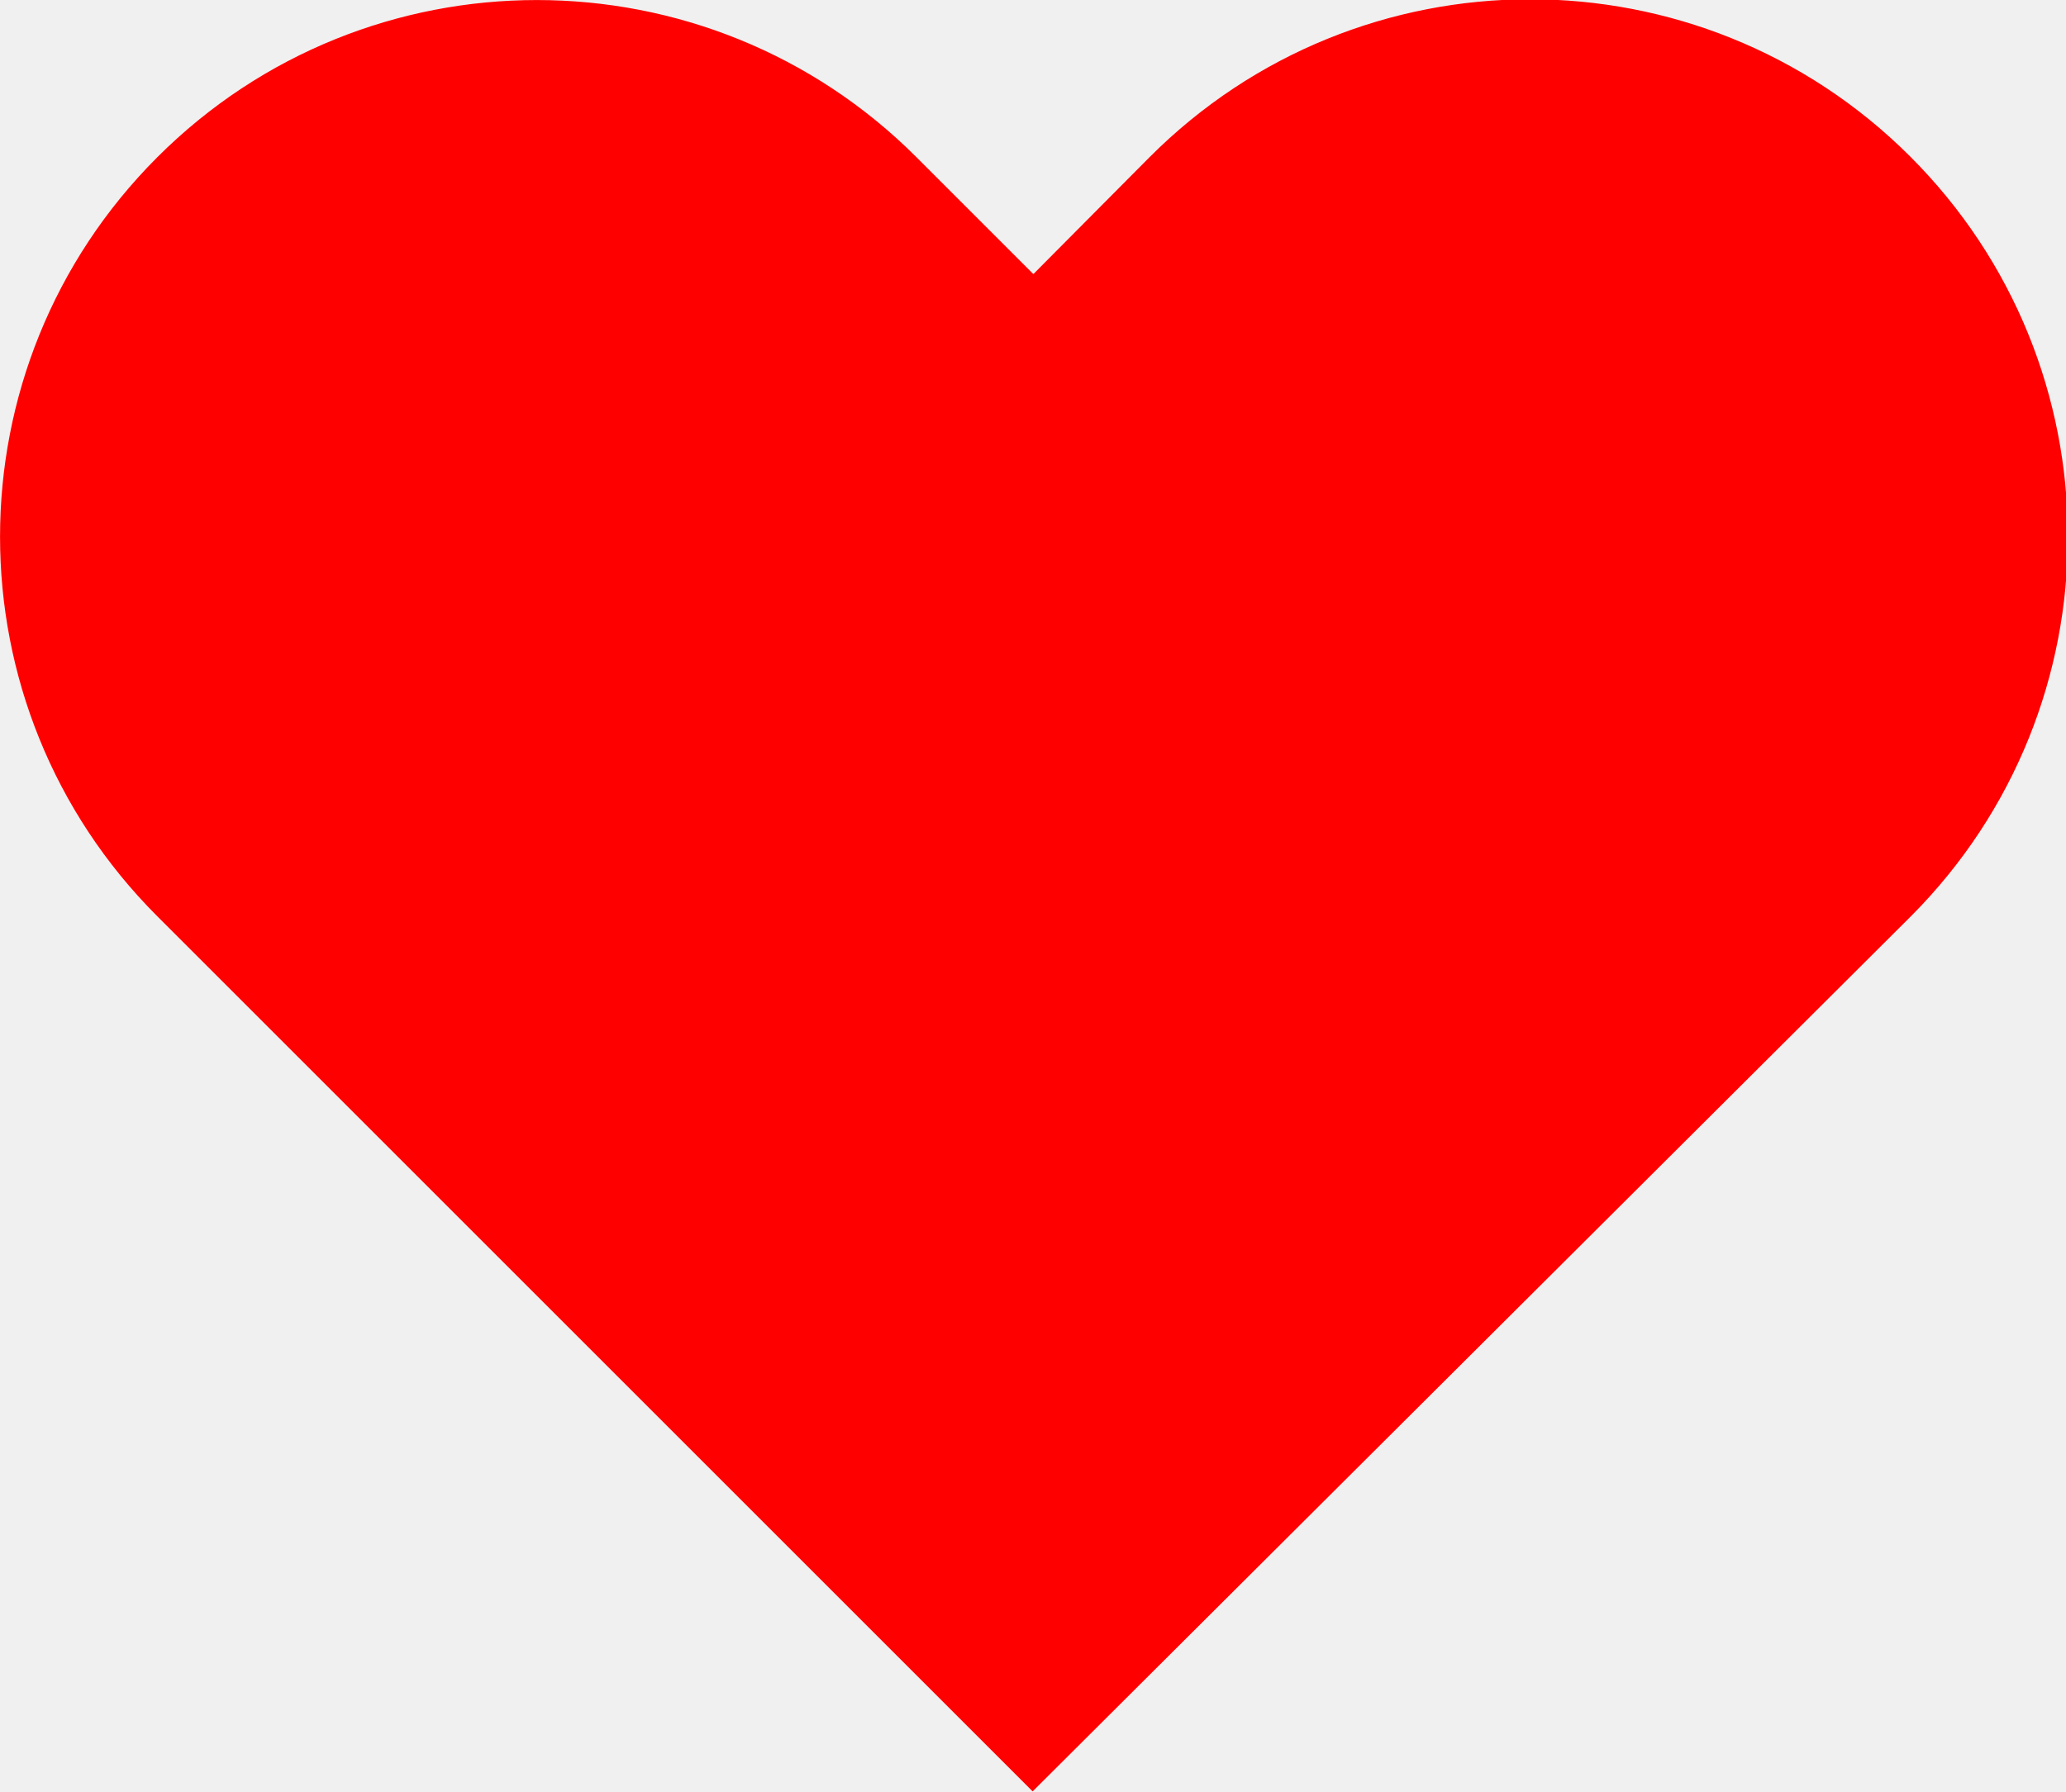
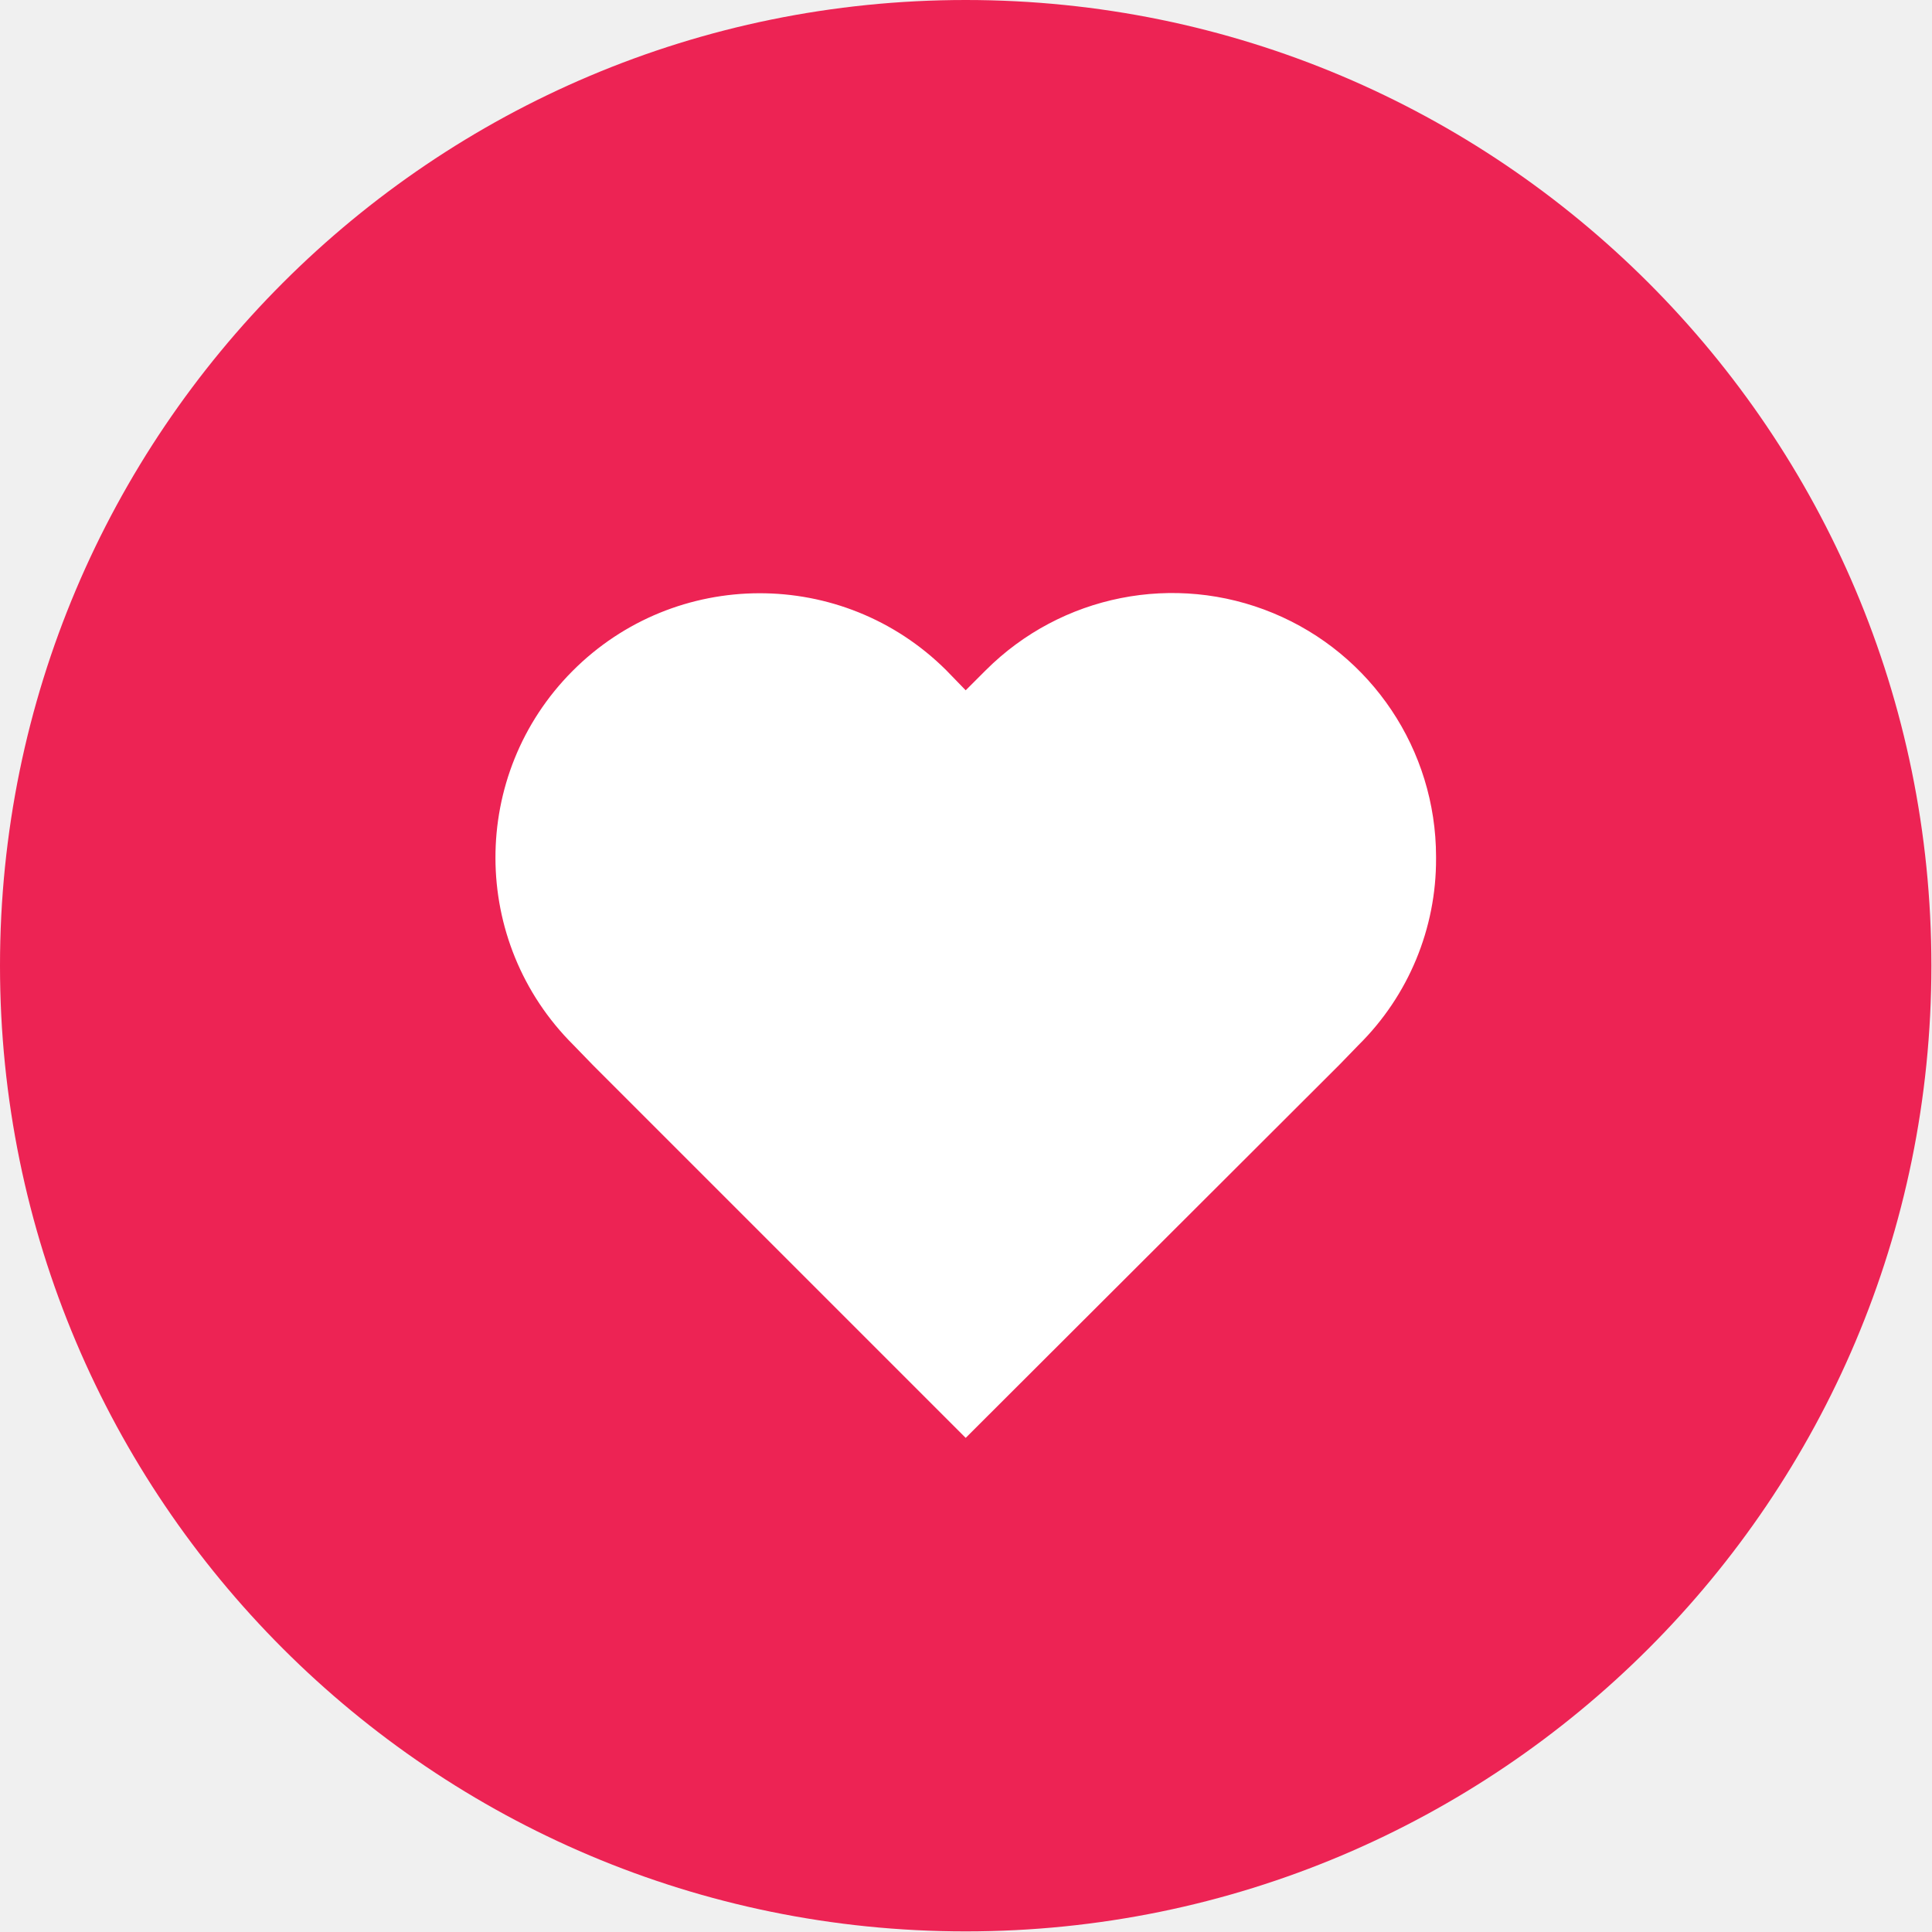
- <svg xmlns="http://www.w3.org/2000/svg" viewBox="0 0 28.11 24.38">
+ <svg xmlns="http://www.w3.org/2000/svg" viewBox="0 0 31.71 31.71">
  <defs>
-     <style>.cls-1{fill:#ff0000;}</style>
+     <style>.cls-1{isolation:isolate;}.cls-2{fill:#ed2354;mix-blend-mode:multiply;}.cls-3{fill:#fff;}</style>
  </defs>
-   <g id="Layer_2" data-name="Layer 2">
-     <g id="Layer_1-2" data-name="Layer 1">
-       <path class="cls-1" d="M26,12.47,14.05,24.38,3.73,14.06,2.14,12.47A7.3,7.3,0,1,1,12.47,2.14l1.59,1.59,1.58-1.59A7.3,7.3,0,0,1,26,12.47Z" />
+   <g class="cls-1">
+     <g id="Layer_2" data-name="Layer 2">
+       <g id="Layer_1-2" data-name="Layer 1">
+         <circle class="cls-2" cx="15.85" cy="15.85" r="15.85" />
+         <path class="cls-3" d="M23.57,14.09a4.28,4.28,0,0,1-1.27,3.06l-.32.33L15.85,23.6,9.73,17.48l-.32-.33A4.33,4.33,0,1,1,15.53,11l.32.33.33-.33a4.33,4.33,0,0,1,7.39,3.06Z" />
+       </g>
    </g>
  </g>
</svg>
